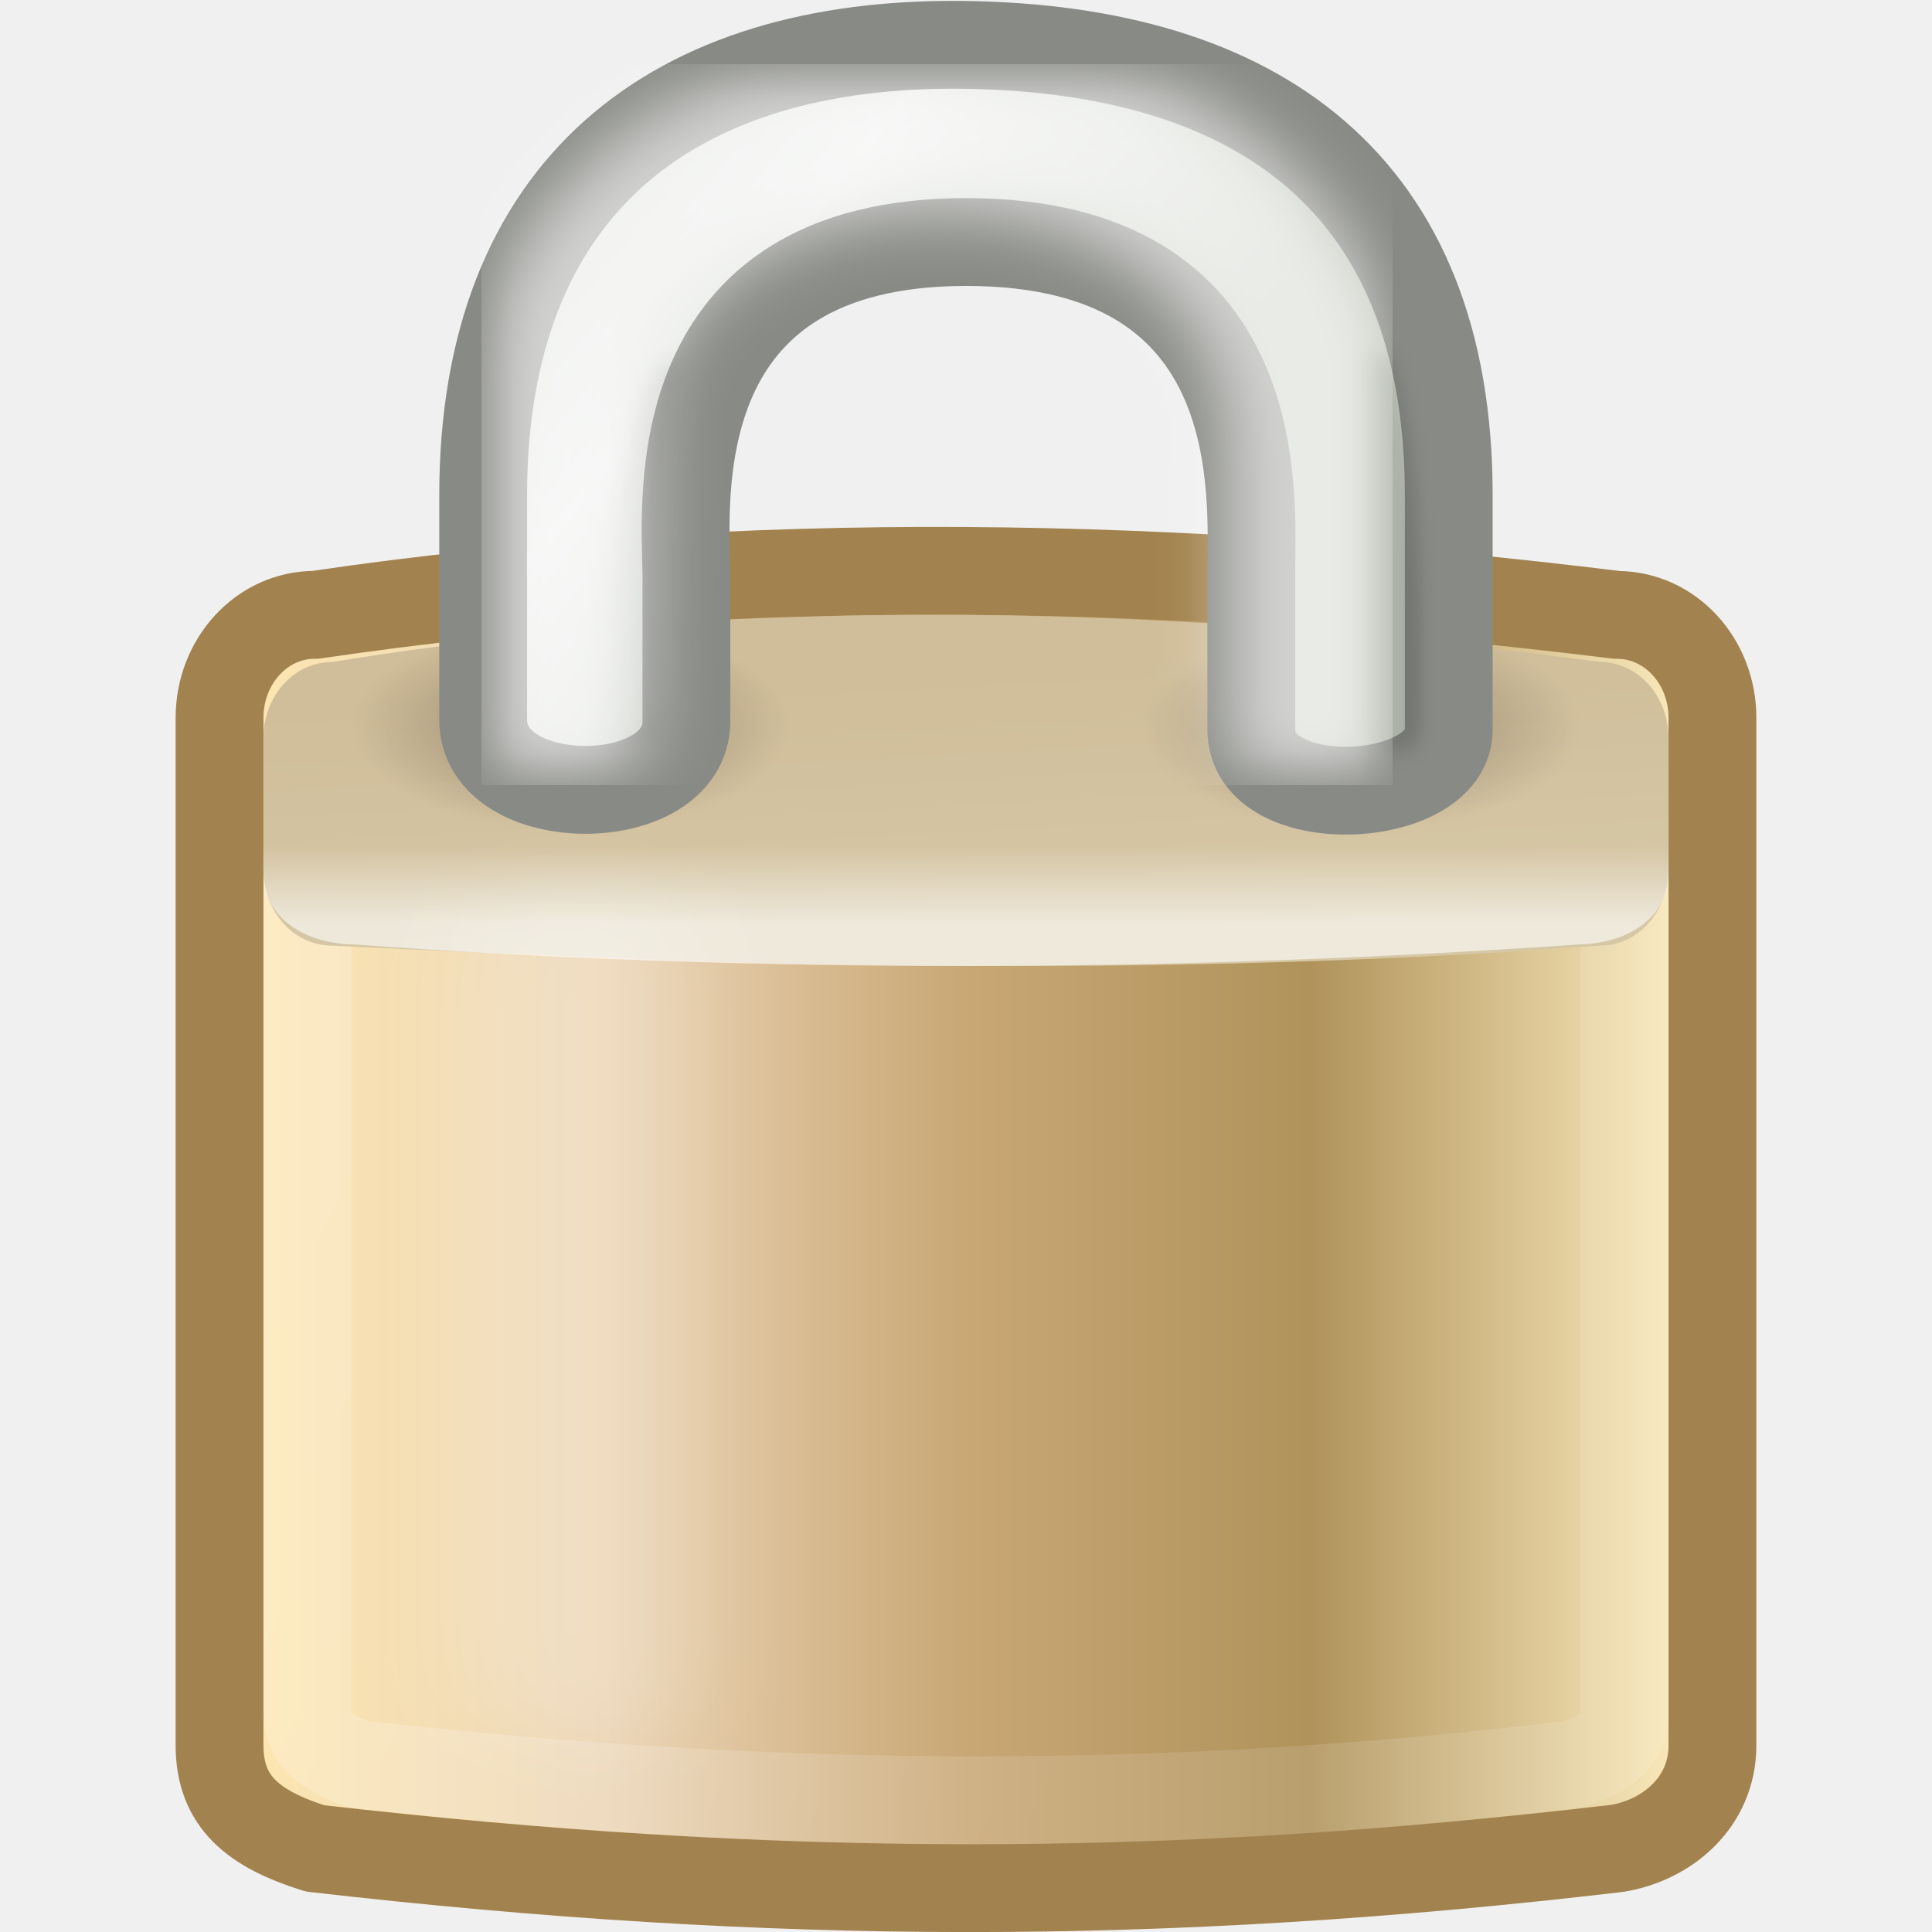
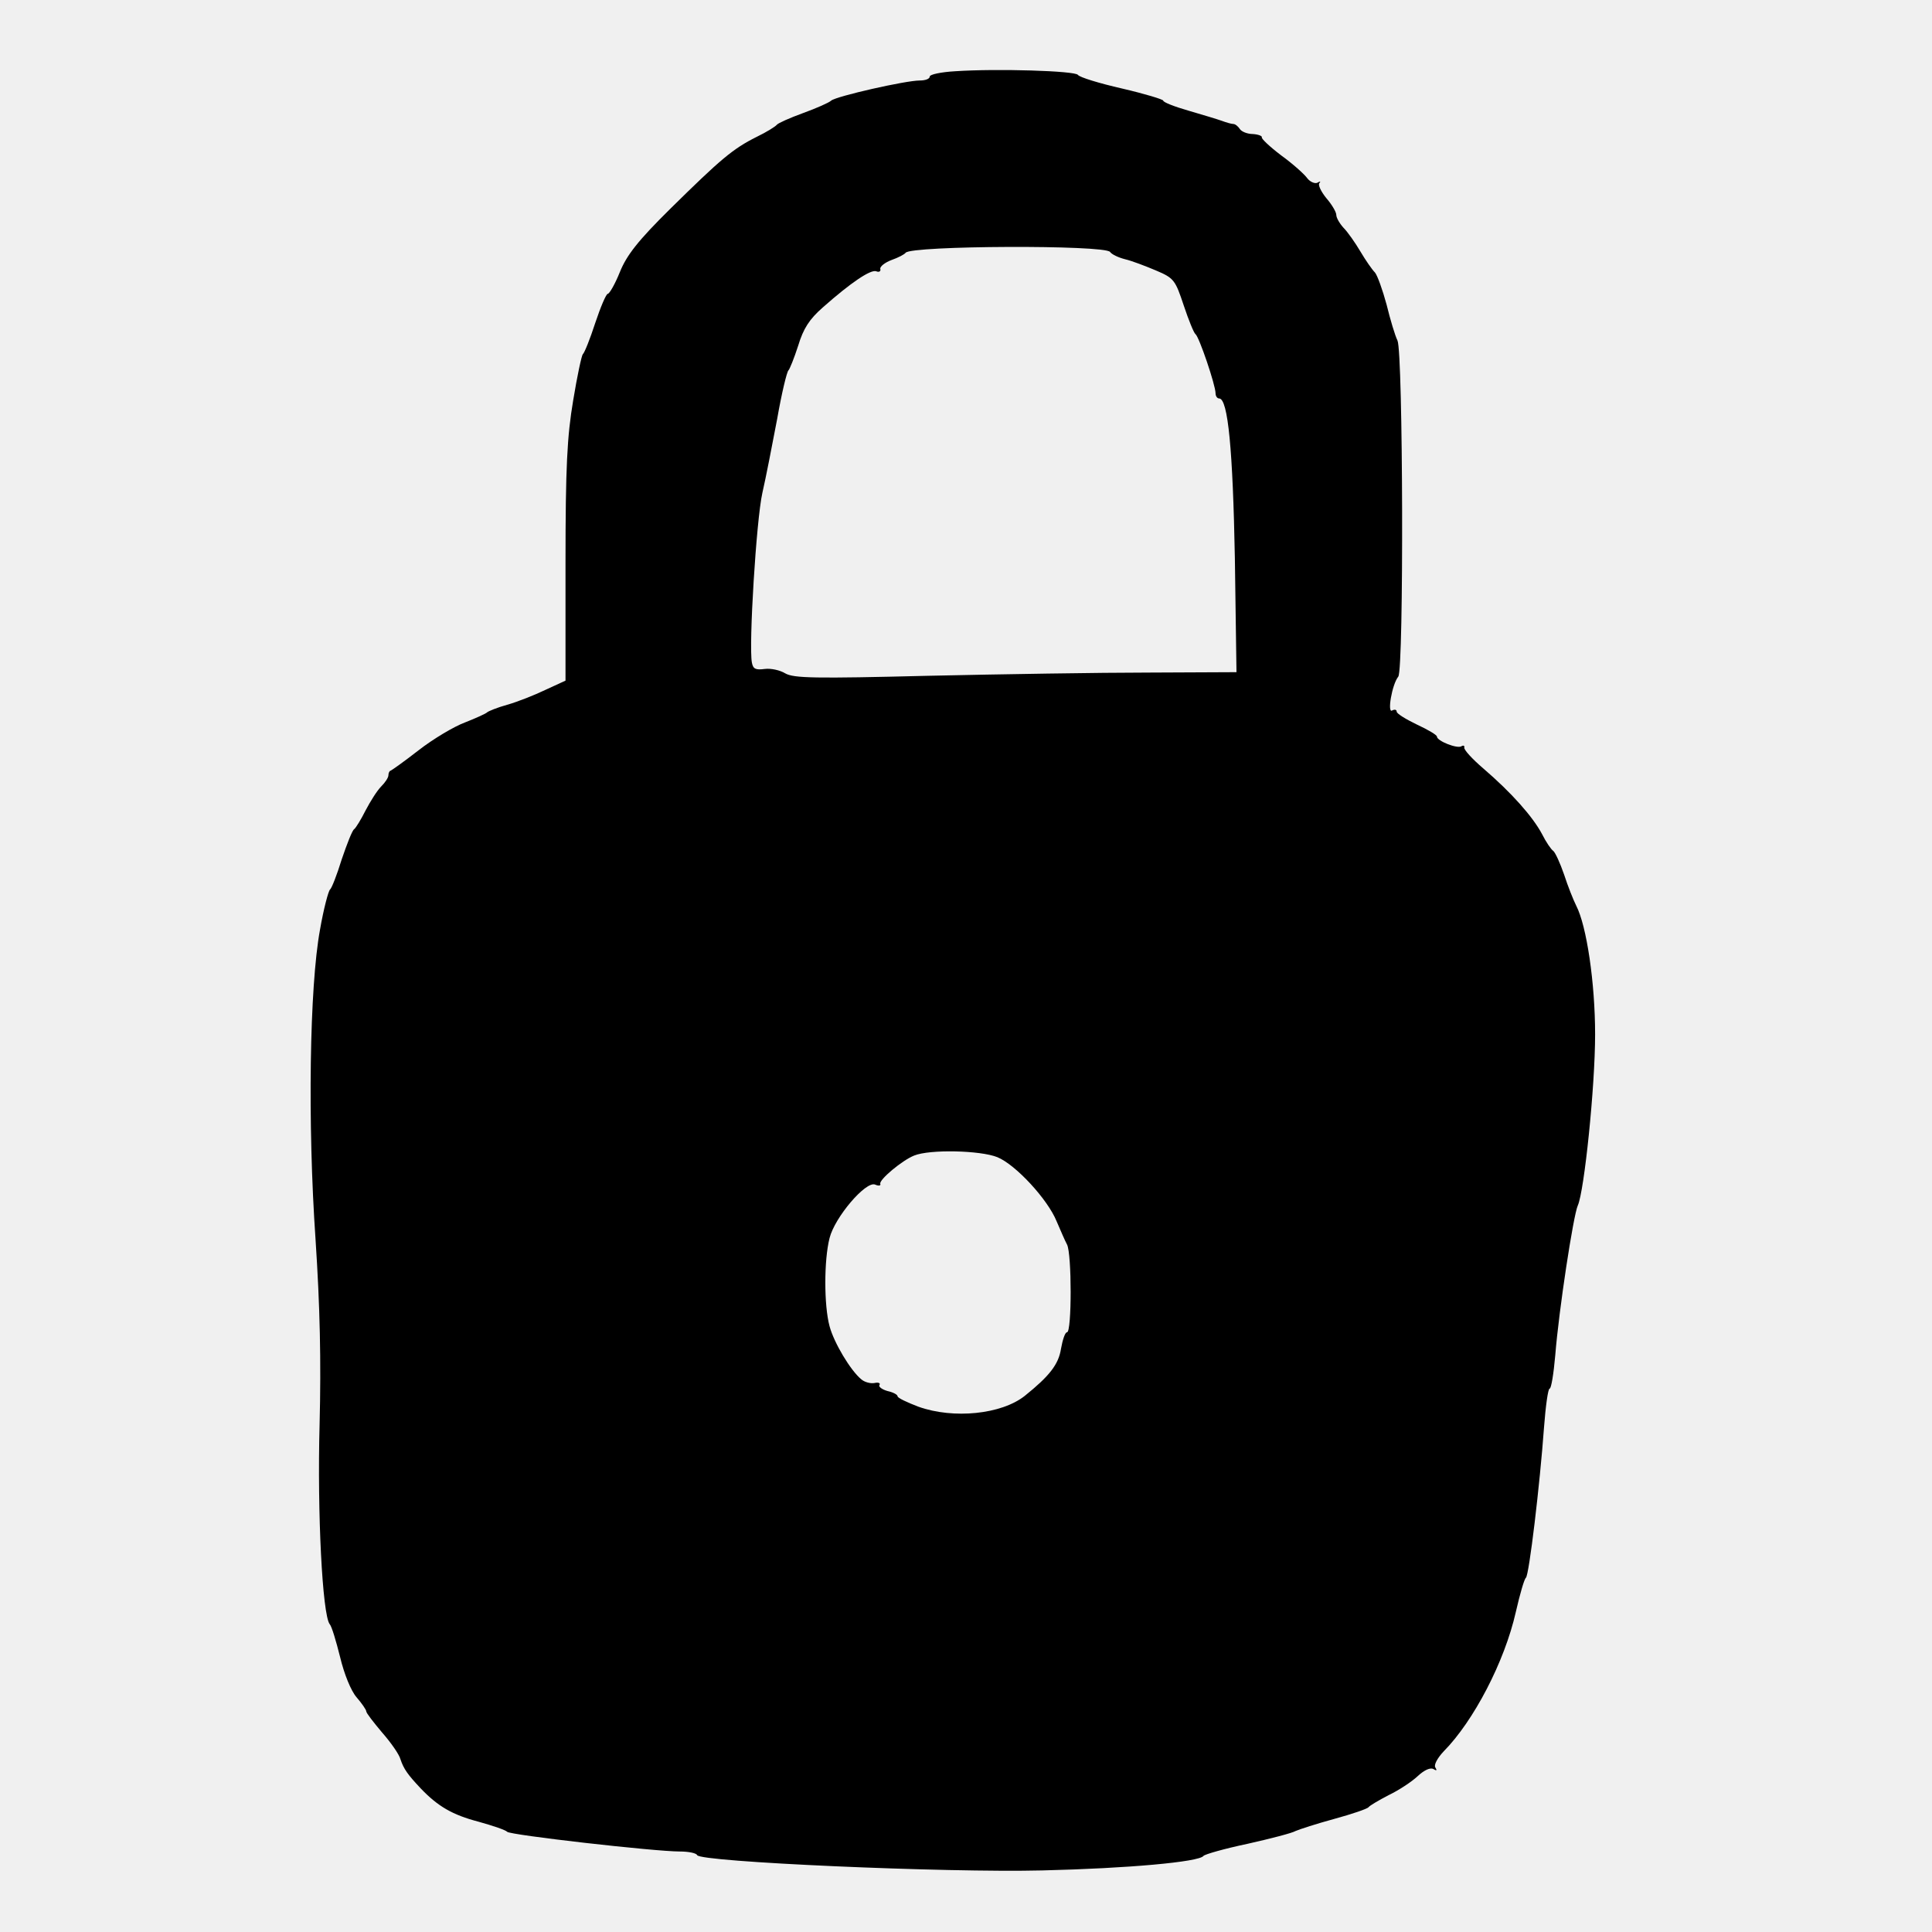
- <svg xmlns="http://www.w3.org/2000/svg" xmlns:xlink="http://www.w3.org/1999/xlink" version="1.0" width="22" height="22" id="svg2">
-   <defs id="defs4">
-     <linearGradient id="linearGradient2411">
-       <stop id="stop2413" style="stop-color:#fee7b1;stop-opacity:1" offset="0" />
-       <stop id="stop2419" style="stop-color:#ebd4b4;stop-opacity:1" offset="0.258" />
-       <stop id="stop2421" style="stop-color:#c8a775;stop-opacity:1" offset="0.508" />
-       <stop id="stop2423" style="stop-color:#b0935b;stop-opacity:1" offset="0.74" />
-       <stop id="stop2415" style="stop-color:#fcebbf;stop-opacity:1" offset="1" />
-     </linearGradient>
-     <linearGradient x1="6.727" y1="32.162" x2="40.938" y2="32.162" id="linearGradient2576" xlink:href="#linearGradient2411" gradientUnits="userSpaceOnUse" gradientTransform="matrix(0.4857987,0,0,0.5667573,-0.657656,-4.755764)" />
-     <linearGradient id="linearGradient9845">
-       <stop id="stop9847" style="stop-color:white;stop-opacity:1" offset="0" />
-       <stop id="stop9849" style="stop-color:white;stop-opacity:0.495" offset="1" />
-     </linearGradient>
-     <linearGradient x1="10.907" y1="25.002" x2="30.875" y2="36.127" id="linearGradient2573" xlink:href="#linearGradient9845" gradientUnits="userSpaceOnUse" gradientTransform="matrix(0.4541292,0,0,0.5078849,0.107594,-1.993117)" />
-     <linearGradient id="linearGradient5881">
-       <stop id="stop5883" style="stop-color:#d6c8a7;stop-opacity:1" offset="0" />
-       <stop id="stop5885" style="stop-color:#d0bd99;stop-opacity:1" offset="1" />
-     </linearGradient>
-     <linearGradient x1="24.875" y1="21" x2="24.75" y2="17" id="linearGradient2570" xlink:href="#linearGradient5881" gradientUnits="userSpaceOnUse" gradientTransform="matrix(0.4705882,0,0,0.807484,-0.294082,-6.188708)" />
-     <linearGradient id="linearGradient12071">
-       <stop id="stop12073" style="stop-color:white;stop-opacity:1" offset="0" />
-       <stop id="stop12075" style="stop-color:white;stop-opacity:0" offset="1" />
-     </linearGradient>
-     <linearGradient x1="21.942" y1="21.551" x2="21.942" y2="18.038" id="linearGradient2567" xlink:href="#linearGradient12071" gradientUnits="userSpaceOnUse" gradientTransform="matrix(0.4545455,0,0,0.2515938,0.090945,5.097107)" />
-     <filter x="-0.494" y="-0.082" width="1.988" height="1.165" color-interpolation-filters="sRGB" id="filter5957">
-       <feGaussianBlur id="feGaussianBlur5959" stdDeviation="0.699" />
-     </filter>
-     <radialGradient cx="15.938" cy="20.312" r="3.312" fx="15.938" fy="20.312" id="radialGradient2563" xlink:href="#linearGradient6075" gradientUnits="userSpaceOnUse" gradientTransform="matrix(0.7547171,0,0,0.3566673,-5.528266,1.032611)" />
-     <linearGradient id="linearGradient6075">
-       <stop id="stop6077" style="stop-color:black;stop-opacity:1" offset="0" />
-       <stop id="stop6079" style="stop-color:black;stop-opacity:0" offset="1" />
-     </linearGradient>
-     <radialGradient cx="15.938" cy="20.312" r="3.312" fx="15.938" fy="20.312" id="radialGradient2560" xlink:href="#linearGradient6075" gradientUnits="userSpaceOnUse" gradientTransform="matrix(0.7547175,0,0,0.3566673,3.471729,1.032611)" />
-     <linearGradient id="linearGradient10591">
-       <stop id="stop10593" style="stop-color:#cad0c6;stop-opacity:1" offset="0" />
-       <stop id="stop10599" style="stop-color:#eaece9;stop-opacity:1" offset="0.5" />
-       <stop id="stop10595" style="stop-color:#c5cbc0;stop-opacity:1" offset="1" />
-     </linearGradient>
-     <linearGradient x1="10.651" y1="2.914" x2="27.192" y2="17.47" id="linearGradient2557" xlink:href="#linearGradient10591" gradientUnits="userSpaceOnUse" gradientTransform="matrix(0.4093677,0,0,0.4456702,1.146515,-1.679622)" />
-     <linearGradient x1="35.005" y1="14.85" x2="33.004" y2="14.85" id="linearGradient2580" xlink:href="#linearGradient6227" gradientUnits="userSpaceOnUse" gradientTransform="translate(1.682404,1.125)" />
-     <filter x="-0.242" y="-0.048" width="1.485" height="1.095" color-interpolation-filters="sRGB" id="filter6251">
-       <feGaussianBlur id="feGaussianBlur6253" stdDeviation="0.244" />
-     </filter>
-     <linearGradient id="linearGradient6227">
-       <stop id="stop6229" style="stop-color:black;stop-opacity:1" offset="0" />
-       <stop id="stop6231" style="stop-color:black;stop-opacity:0" offset="1" />
-     </linearGradient>
-     <linearGradient x1="32.128" y1="13.789" x2="35.021" y2="13.789" id="linearGradient2578" xlink:href="#linearGradient6227" gradientUnits="userSpaceOnUse" gradientTransform="translate(-19.53283,1.743718)" />
-     <filter color-interpolation-filters="sRGB" id="filter5745">
-       <feGaussianBlur id="feGaussianBlur5747" stdDeviation="0.836" />
-     </filter>
-   </defs>
-   <g id="layer1">
-     <path d="m 3.586,7.002 c 4.898,-0.724 9.848,-0.612 14.828,0 0.602,0 1.086,0.523 1.086,1.174 l 0,11.698 c 0,0.65 -0.515,1.08 -1.086,1.174 -5.164,0.606 -9.592,0.601 -14.828,0 C 2.891,20.828 2.5,20.524 2.5,19.873 l 0,-11.698 c 0,-0.65 0.484,-1.174 1.086,-1.174 z" id="rect1314" style="fill:url(#linearGradient2576);fill-opacity:1;fill-rule:evenodd;stroke:#a2824e;stroke-width:1;stroke-linecap:round;stroke-linejoin:round;stroke-miterlimit:4;stroke-opacity:1;stroke-axeoffset:0" />
-     <path d="m 4.086,8.5 13.829,0 c 0.324,0 0.586,0.266 0.586,0.597 l 0,10.396 c 0,0.331 -0.232,0.484 -0.586,0.597 -4.522,0.547 -8.985,0.546 -13.829,0 -0.324,-0.114 -0.586,-0.266 -0.586,-0.597 l 0,-10.396 c 0,-0.331 0.261,-0.597 0.586,-0.597 z" id="rect6903" style="opacity:0.38;fill:none;stroke:url(#linearGradient2573);stroke-width:1;stroke-linecap:round;stroke-linejoin:round;stroke-miterlimit:4;stroke-opacity:0.601;stroke-axeoffset:0" />
-     <path d="m 3.779,7.539 c 4.814,-0.786 9.627,-0.646 14.441,0 0.432,0 0.779,0.386 0.779,0.865 l 0,1.499 c 0,0.479 -0.348,0.865 -0.779,0.865 -5.023,0.371 -9.645,0.239 -14.441,0 -0.432,0 -0.779,-0.386 -0.779,-0.865 l 0,-1.499 c 0,-0.479 0.348,-0.865 0.779,-0.865 z" id="rect1460" style="fill:url(#linearGradient2570);fill-opacity:1;fill-rule:evenodd;stroke:none;stroke-width:2;marker:none;visibility:visible;display:inline;overflow:visible" />
-     <path d="m 4.046,9.5 13.909,0 c 0.302,0 0.546,0.129 0.546,0.29 l 0,0.175 c 0,0.161 -0.243,0.29 -0.546,0.29 -4.593,0.317 -9.238,0.337 -13.909,0 -0.302,0 -0.546,-0.129 -0.546,-0.29 l 0,-0.175 c 0,-0.161 0.243,-0.29 0.546,-0.29 z" id="rect1593" style="opacity:0.6;fill:none;stroke:url(#linearGradient2567);stroke-width:1;stroke-linecap:round;stroke-linejoin:round;stroke-miterlimit:4;stroke-opacity:1;stroke-axeoffset:0;marker:none;visibility:visible;display:inline;overflow:visible" />
-     <rect width="2.828" height="16.971" rx="1.608" ry="1.608" x="14.594" y="23.226" transform="matrix(0.923405,0,0,0.5777374,-8.226979,-3.356468)" id="rect5887" style="opacity:0.2;fill:white;fill-opacity:1;fill-rule:evenodd;stroke:none;stroke-width:1;marker:none;visibility:visible;display:inline;overflow:visible;filter:url(#filter5957);enable-background:accumulate" />
-     <path d="m 9,8.277 c 0,0.653 -1.119,1.181 -2.5,1.181 -1.381,0 -2.5,-0.529 -2.5,-1.181 0,-0.653 1.119,-1.181 2.5,-1.181 1.381,0 2.5,0.529 2.5,1.181 z" id="path6073" style="opacity:0.3;fill:url(#radialGradient2563);fill-opacity:1;fill-rule:evenodd;stroke:none;stroke-width:1;marker:none;visibility:visible;display:inline;overflow:visible;enable-background:accumulate" />
-     <path d="m 18,8.277 c 0,0.653 -1.119,1.181 -2.5,1.181 -1.381,0 -2.5,-0.529 -2.5,-1.181 0,-0.653 1.119,-1.181 2.5,-1.181 1.381,0 2.5,0.529 2.5,1.181 z" id="path6083" style="opacity:0.3;fill:url(#radialGradient2560);fill-opacity:1;fill-rule:evenodd;stroke:none;stroke-width:1;marker:none;visibility:visible;display:inline;overflow:visible;enable-background:accumulate" />
-     <path d="m 5.502,8.197 0,-2.556 c 0,-3.507 2.152,-5.174 5.477,-5.13 3.343,0.044 5.518,1.581 5.518,5.13 l 0,2.667 c 0,0.871 -2.248,0.982 -2.248,0 l 0,-1.776 c 0,-0.891 0.233,-3.776 -3.247,-3.776 -3.451,0 -3.2,2.902 -3.186,3.772 l 0,1.683 c 0,1.049 -2.314,1.045 -2.314,-0.015 z" id="path2086" style="fill:url(#linearGradient2557);fill-opacity:1;fill-rule:evenodd;stroke:#888a85;stroke-width:1;stroke-linecap:butt;stroke-linejoin:miter;stroke-miterlimit:4;stroke-opacity:1;stroke-axearray:none" />
-     <path d="m 34.687,10.837 1.264,0.125 c 0.927,2.823 0.736,9.51 0.736,9.51 -0.062,1.125 -2.031,0.531 -2,0 l 0,-9.635 z" transform="matrix(0.4093677,0,0,0.4456703,1.146515,-0.8211368)" id="rect1345" style="opacity:0.182;fill:url(#linearGradient2580);fill-opacity:1;fill-rule:evenodd;stroke:none;filter:url(#filter6251)" />
-     <path d="m 12.927,11.544 0.372,0.169 c 1.72,1.055 2.174,9.378 2.174,9.378 -0.062,1.125 -2.031,0.531 -2,0 0,0 0.378,-6.871 -0.545,-9.547 z" transform="matrix(-0.4093677,0,0,0.4456703,13.04224,-1.096881)" id="path6332" style="opacity:0.141;fill:url(#linearGradient2578);fill-opacity:1;fill-rule:evenodd;stroke:none;filter:url(#filter6251)" />
-     <path d="m 13.877,17.722 0.125,-7.5 c 0,-9.876 18.688,-10.676 18.688,0.875 l 0,6.875" transform="matrix(0.459148,0,0,0.4456703,-0.021657,0.2462079)" id="path5675" style="opacity:0.624;fill:none;stroke:white;stroke-width:4.421;stroke-linecap:round;stroke-linejoin:miter;stroke-miterlimit:4;stroke-opacity:1;stroke-axearray:none;stroke-axeoffset:0;marker:none;visibility:visible;display:inline;overflow:visible;filter:url(#filter5745);enable-background:accumulate" />
+ <svg xmlns="http://www.w3.org/2000/svg" version="1.0" width="480pt" height="480pt" viewBox="0 0 480 480" preserveAspectRatio="xMidYMid meet">
+   <g transform="translate(0,480) scale(0.1,-0.1)" fill="#000000" stroke="none">
+     <path d="M2373 4623 c-35 -2 -63 -8 -63 -13 0 -6 -11 -10 -25 -10 -35 0 -207 -39 -220 -50 -5 -5 -37 -19 -70 -31 -33 -12 -62 -25 -65 -29 -3 -4 -25 -18 -50 -30 -60 -30 -90 -56 -214 -178 -81 -80 -109 -116 -126 -158 -12 -30 -26 -54 -30 -54 -4 0 -18 -33 -31 -72 -13 -40 -27 -75 -31 -78 -3 -3 -14 -54 -24 -115 -15 -89 -19 -165 -19 -403 l0 -293 -50 -23 c-27 -13 -70 -30 -95 -37 -25 -7 -47 -16 -50 -19 -3 -3 -27 -14 -55 -25 -27 -10 -79 -41 -115 -69 -36 -28 -67 -50 -70 -51 -2 0 -5 -5 -5 -11 0 -6 -8 -18 -18 -28 -10 -10 -27 -37 -39 -60 -11 -22 -24 -43 -28 -46 -5 -3 -18 -37 -31 -75 -12 -39 -25 -72 -29 -75 -4 -3 -16 -48 -25 -100 -26 -141 -31 -481 -11 -770 11 -167 14 -300 10 -460 -6 -219 7 -471 25 -495 5 -5 16 -42 26 -82 10 -42 27 -84 41 -100 13 -15 24 -31 24 -35 0 -4 18 -27 39 -52 22 -25 43 -55 46 -67 8 -24 18 -38 50 -72 43 -45 79 -66 144 -83 36 -10 68 -21 71 -25 6 -8 366 -49 429 -49 22 0 41 -4 43 -9 6 -17 619 -44 858 -38 212 5 389 21 400 36 3 4 52 18 109 30 58 13 112 27 120 32 9 4 52 18 96 30 44 12 82 25 85 29 3 4 25 17 50 30 25 12 57 33 72 47 16 15 31 22 39 18 8 -5 10 -4 5 4 -4 6 5 23 21 40 74 75 151 222 179 346 10 44 21 82 25 85 8 6 35 234 45 373 4 53 10 97 14 97 4 0 10 37 14 83 9 113 45 348 56 372 16 35 43 295 43 425 0 128 -21 270 -47 320 -7 14 -21 49 -30 77 -10 29 -22 55 -27 59 -5 3 -18 22 -28 42 -23 43 -75 102 -146 163 -27 23 -49 47 -47 52 1 4 -2 6 -7 3 -10 -7 -61 13 -61 24 0 4 -22 17 -50 30 -27 13 -50 27 -50 32 0 5 -5 6 -11 3 -13 -9 -1 64 15 84 14 18 12 805 -2 835 -6 12 -18 52 -27 89 -10 37 -23 73 -29 80 -7 7 -23 30 -36 52 -13 22 -32 49 -42 59 -10 11 -18 25 -18 32 0 7 -11 26 -25 42 -13 16 -21 33 -17 37 4 5 2 5 -5 1 -6 -3 -18 2 -25 11 -7 10 -36 36 -65 57 -29 22 -50 42 -48 45 1 3 -8 7 -22 8 -14 0 -29 6 -33 13 -4 6 -11 12 -16 12 -5 0 -18 4 -29 8 -11 4 -48 15 -82 25 -35 10 -63 21 -63 25 0 3 -46 17 -102 30 -57 13 -106 28 -110 34 -7 10 -200 16 -305 9z m385 -449 c4 -6 21 -14 37 -18 17 -4 51 -17 77 -28 45 -19 48 -24 69 -87 12 -36 25 -68 29 -71 9 -6 50 -127 50 -147 0 -7 4 -13 9 -13 22 0 34 -128 39 -397 l4 -283 -219 -1 c-120 0 -366 -4 -548 -8 -281 -7 -333 -6 -354 6 -13 8 -36 13 -51 11 -23 -3 -29 0 -32 16 -8 43 11 354 26 421 9 39 25 122 37 185 11 63 24 117 28 120 3 3 14 30 24 61 13 43 28 66 61 95 70 62 119 95 133 90 7 -3 12 0 10 6 -1 6 12 16 28 22 17 6 32 14 35 18 13 18 496 20 508 2z m-280 -2249 c46 -19 125 -105 147 -159 10 -23 21 -49 26 -58 12 -23 12 -218 0 -218 -5 0 -11 -19 -15 -41 -6 -39 -29 -68 -90 -117 -58 -46 -177 -58 -264 -27 -29 11 -52 22 -52 26 0 4 -11 10 -25 13 -14 4 -23 11 -20 15 3 5 -3 7 -12 5 -10 -2 -25 2 -33 9 -27 22 -68 91 -79 132 -14 52 -14 164 0 219 13 52 90 142 113 133 9 -4 15 -3 13 2 -3 10 54 58 84 70 39 16 165 13 207 -4z" />
  </g>
</svg>
